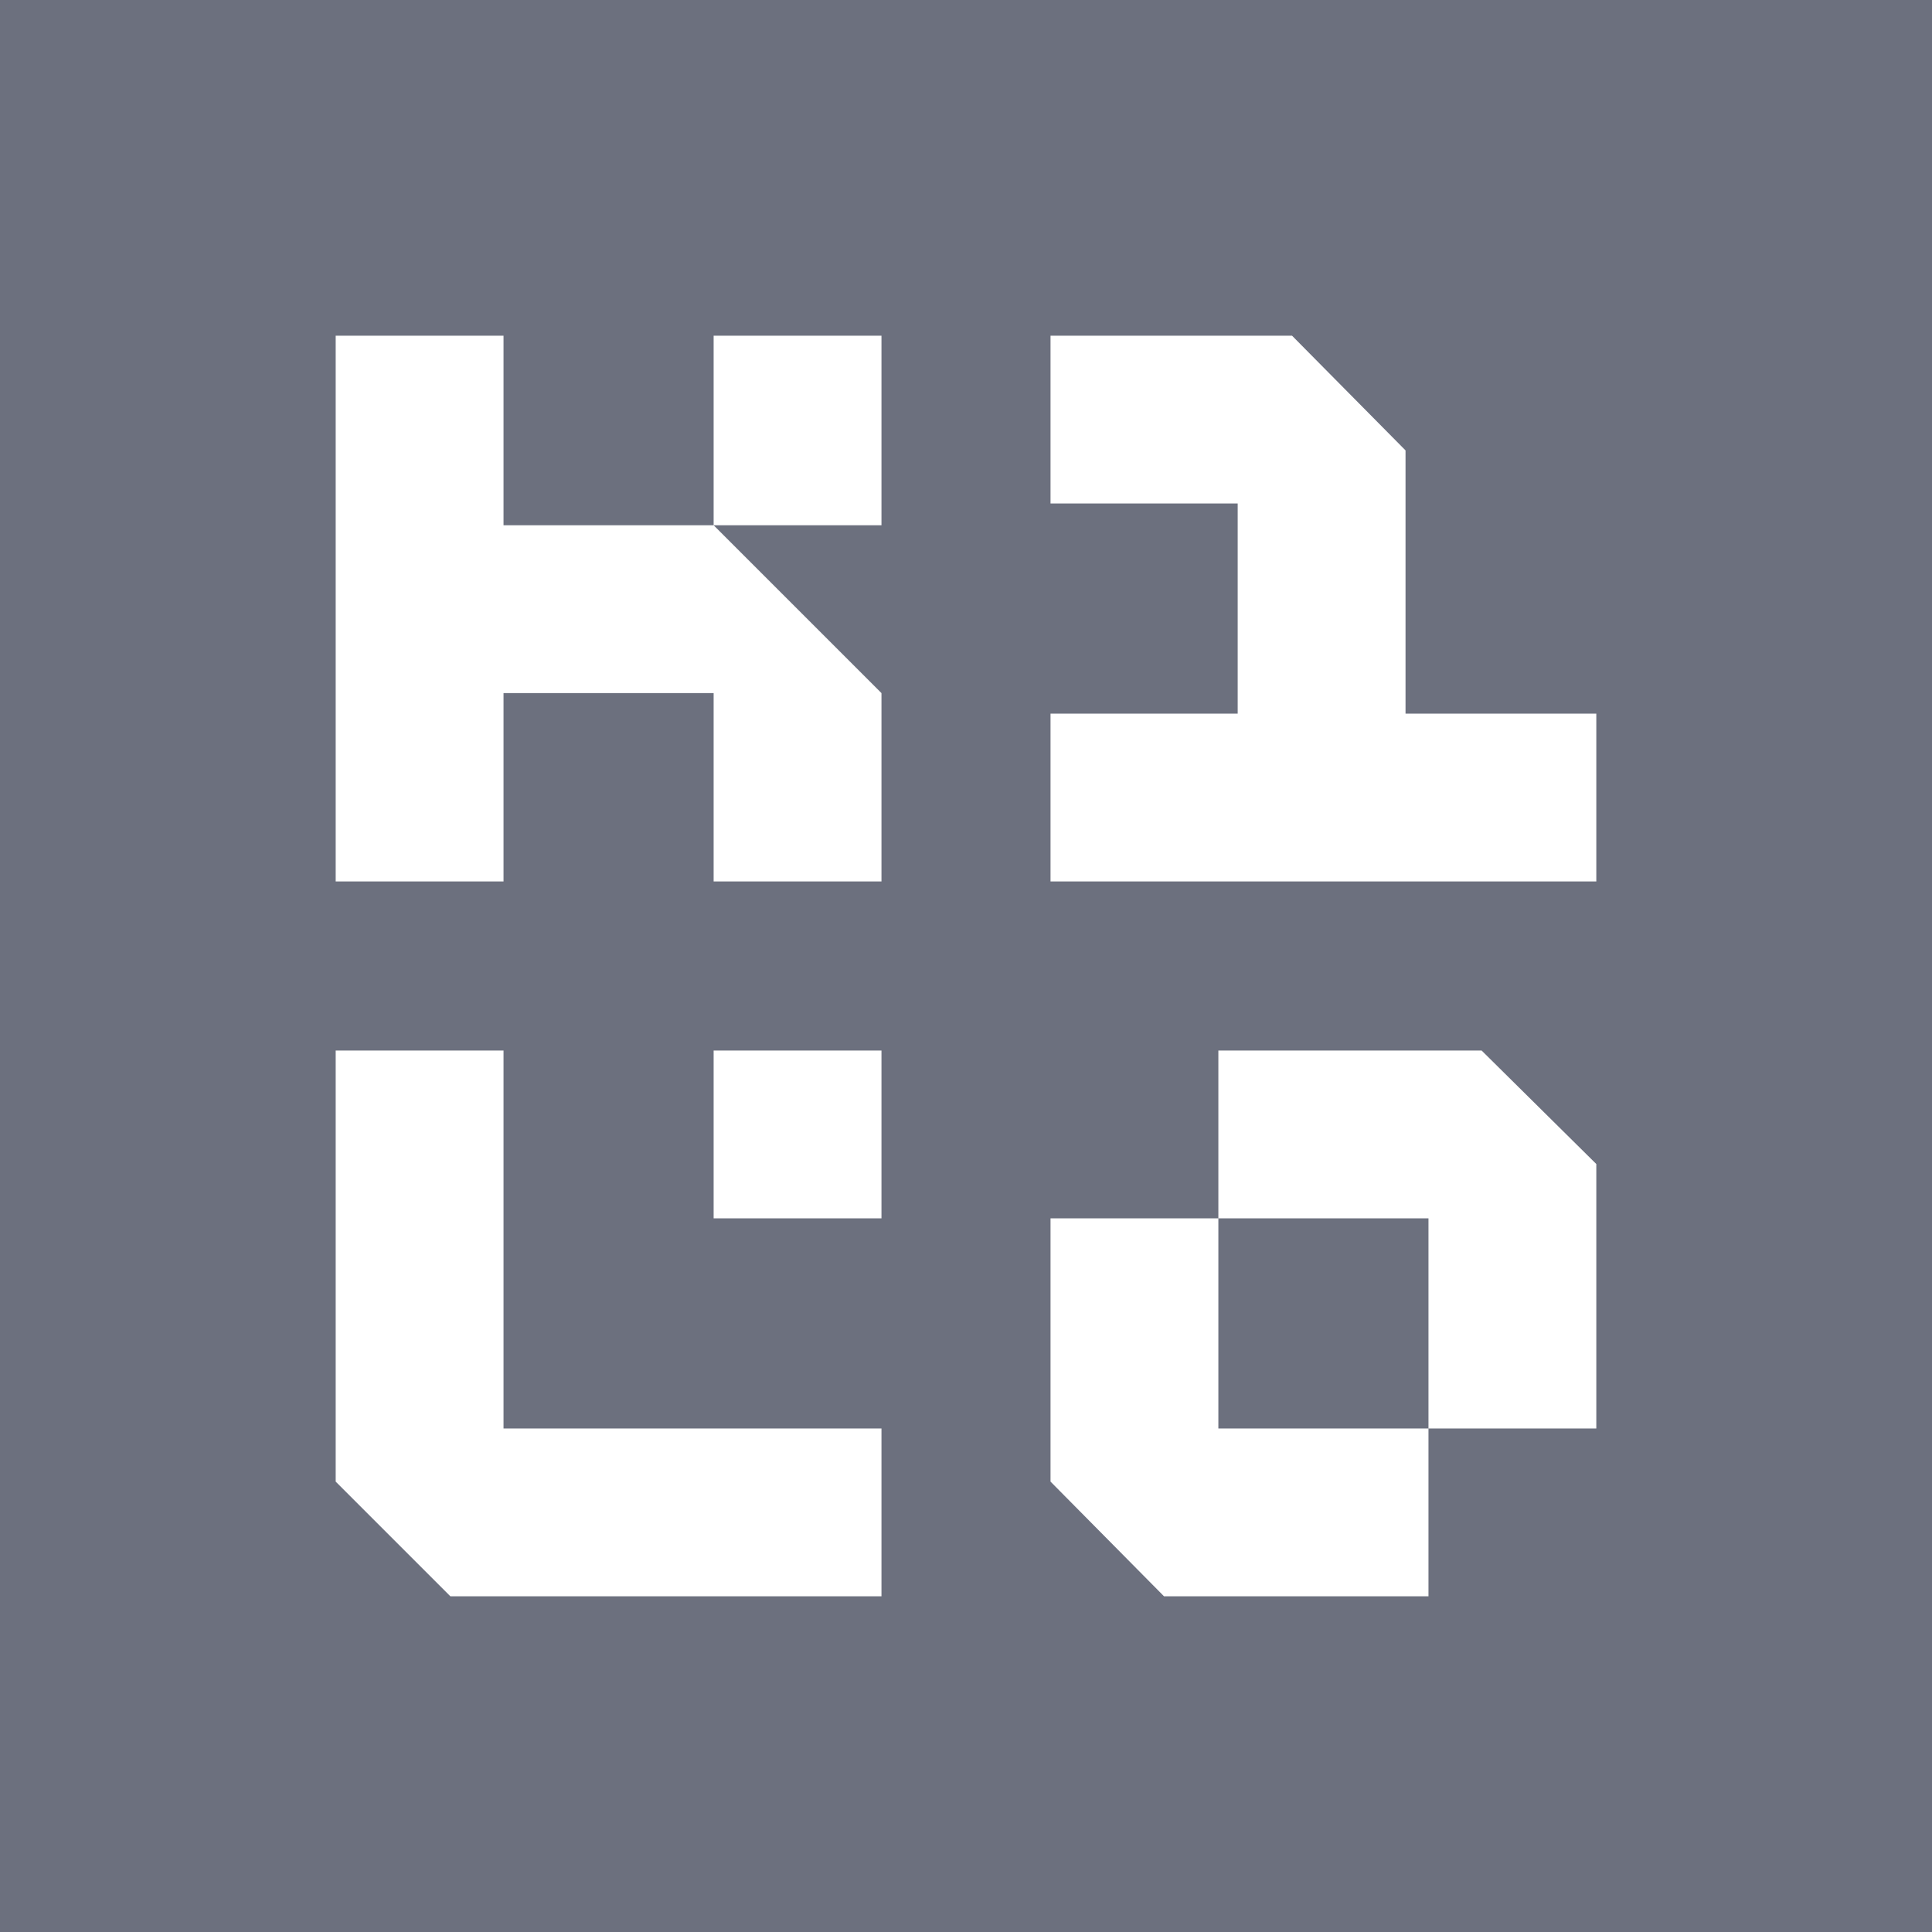
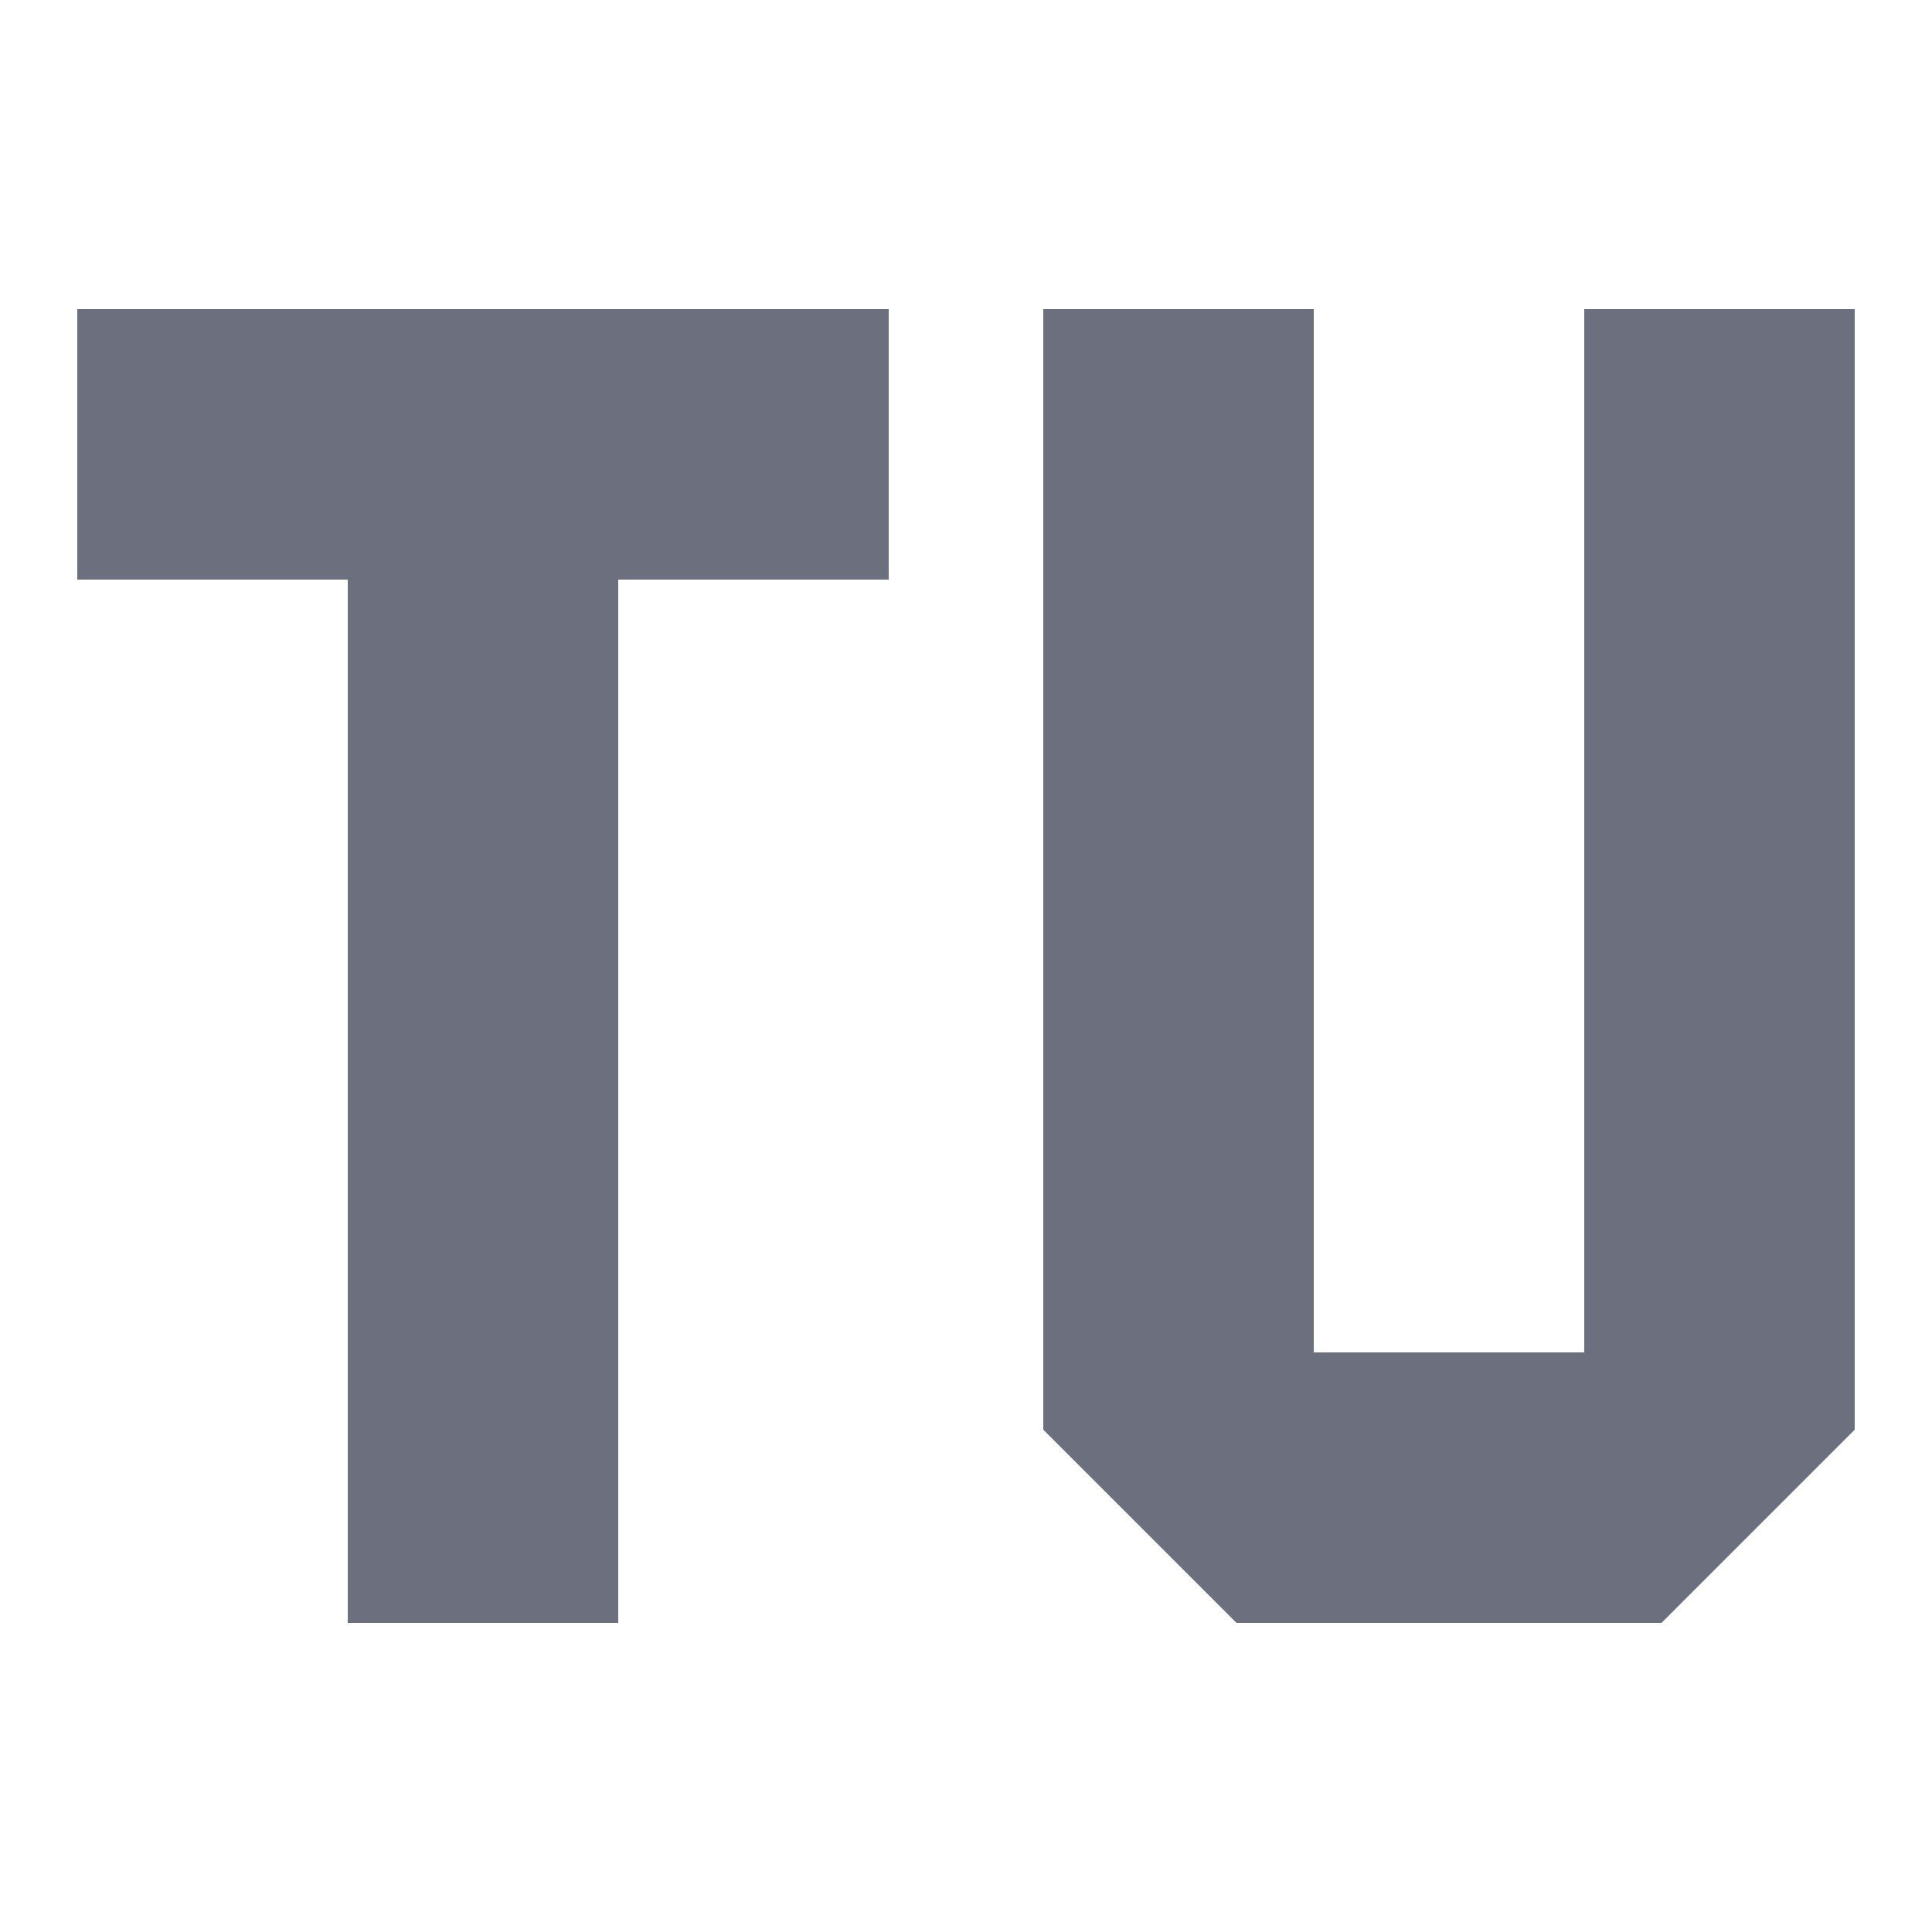
- <svg xmlns="http://www.w3.org/2000/svg" width="16" height="16" viewBox="0 0 16 16" fill="none">
-   <path fill-rule="evenodd" clip-rule="evenodd" d="M16 16H0V0H16V16ZM10.09 10.09H8.7V12.27L9.64 13.22H11.83V11.83H10.09L10.09 10.09ZM13.22 9.64L12.27 8.7H10.09V10.09H11.83L11.83 11.83H13.22L13.22 9.64ZM7.3 8.7H5.91V10.09H7.3V8.7ZM2.78 12.27L3.73 13.22H7.3V11.83H4.17V8.7H2.78L2.78 12.27ZM11.64 5.91V3.73L10.7 2.78H8.7V4.17H10.25V5.91H8.7V7.3H13.22V5.91H11.64ZM4.17 2.78H2.78V7.3H4.17V5.74H5.91V7.3H7.3V5.74L5.91 4.35H4.17V2.78ZM7.3 2.78H5.91L5.91 4.35H7.3V2.78Z" fill="#6C707E" />
+ <svg xmlns="http://www.w3.org/2000/svg" width="16" height="16" viewBox="56 104 400 304" fill="none">
+   <path d="M72 120H240V176H184V392H128V176H72V120ZM272 120H328V336H384V120H440V352L400 392H312L272 352V120Z" fill="#6C707E" />
</svg>
